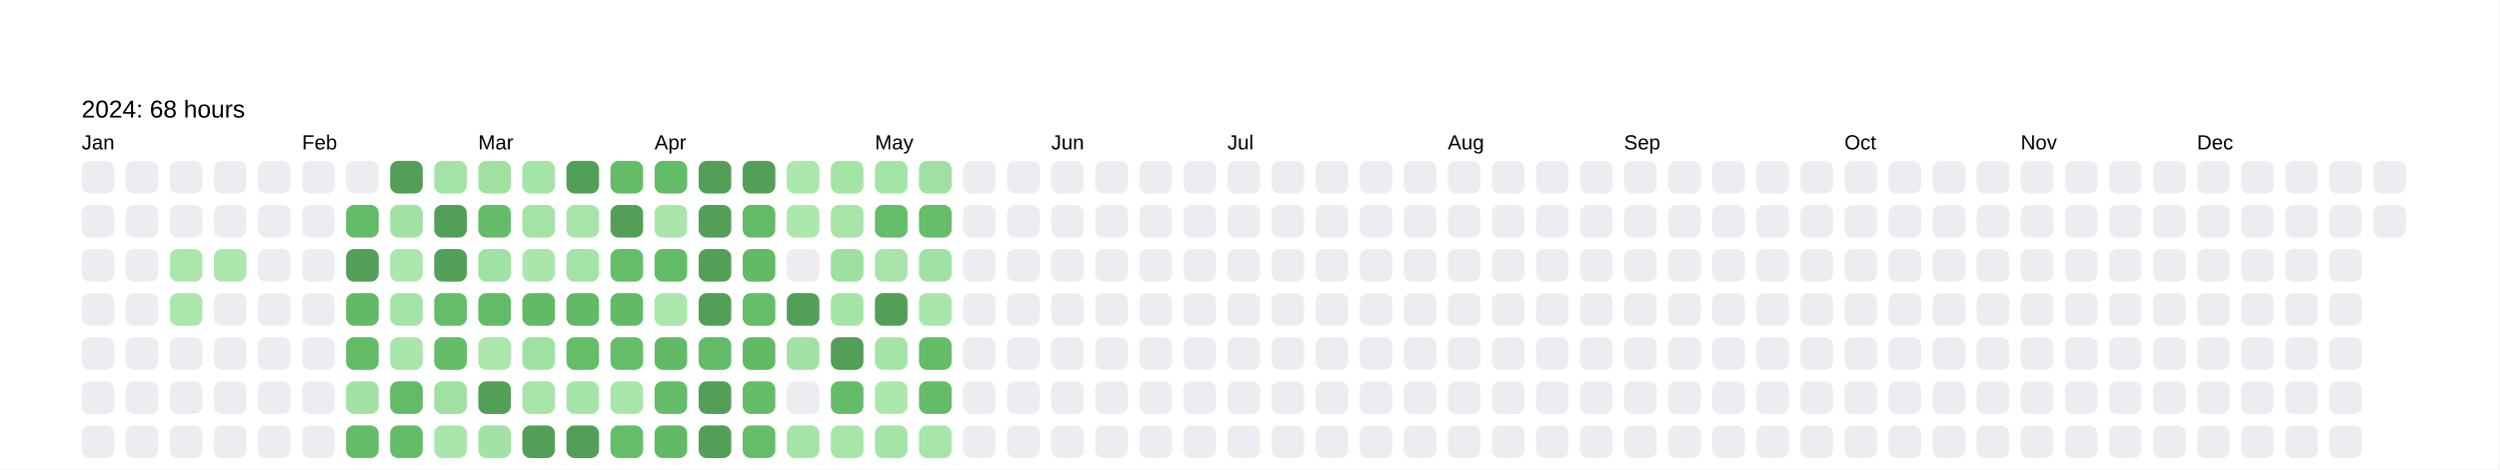
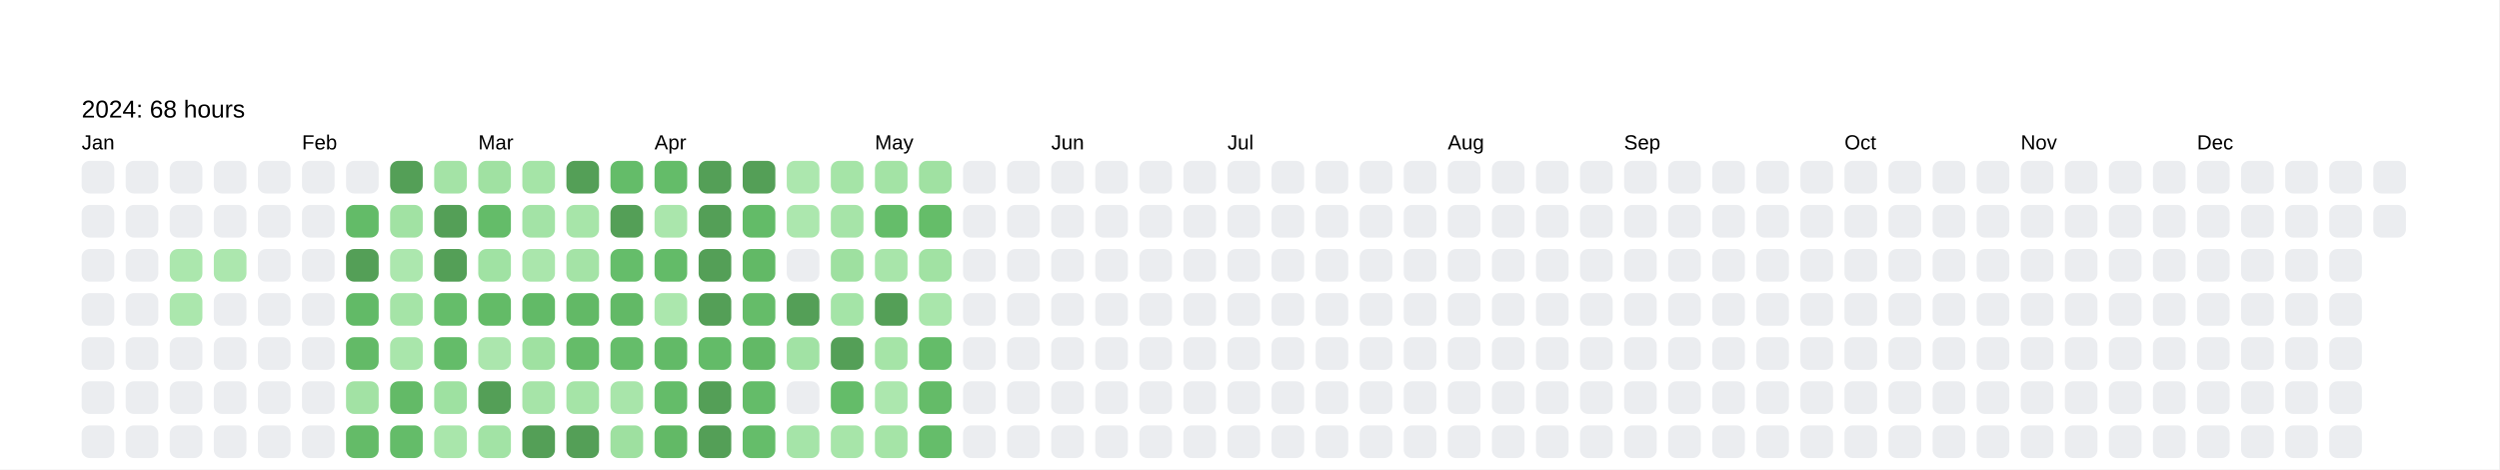
<svg xmlns="http://www.w3.org/2000/svg" baseProfile="full" height="57.5mm" version="1.1" viewBox="0,0,306.2,57.5" width="306.2mm">
  <defs />
  <rect fill="#FFFFFF" height="57.5" width="306.2" x="0" y="0" />
  <text fill="#000000" style="font-size:6px; font-family:Arial; font-weight:bold;" x="10" y="10" />
  <text fill="#000000" style="font-size:3px; font-family:Arial;" x="10" y="14.4">2024: 68 hours</text>
  <text fill="#000000" style="font-size:2.5px; font-family:Arial" x="10" y="18.3">Jan</text>
  <rect fill="#EBEDF0" height="4" rx="1" ry="1" width="4" x="10" y="19.7" />
  <rect fill="#EBEDF0" height="4" rx="1" ry="1" width="4" x="10" y="25.1" />
  <rect fill="#EBEDF0" height="4" rx="1" ry="1" width="4" x="10" y="30.5" />
  <rect fill="#EBEDF0" height="4" rx="1" ry="1" width="4" x="10" y="35.9" />
  <rect fill="#EBEDF0" height="4" rx="1" ry="1" width="4" x="10" y="41.3" />
  <rect fill="#EBEDF0" height="4" rx="1" ry="1" width="4" x="10" y="46.7" />
  <rect fill="#EBEDF0" height="4" rx="1" ry="1" width="4" x="10" y="52.1" />
  <rect fill="#EBEDF0" height="4" rx="1" ry="1" width="4" x="15.4" y="19.7" />
  <rect fill="#EBEDF0" height="4" rx="1" ry="1" width="4" x="15.4" y="25.1" />
  <rect fill="#EBEDF0" height="4" rx="1" ry="1" width="4" x="15.4" y="30.5" />
  <rect fill="#EBEDF0" height="4" rx="1" ry="1" width="4" x="15.4" y="35.9" />
  <rect fill="#EBEDF0" height="4" rx="1" ry="1" width="4" x="15.4" y="41.3" />
  <rect fill="#EBEDF0" height="4" rx="1" ry="1" width="4" x="15.4" y="46.7" />
  <rect fill="#EBEDF0" height="4" rx="1" ry="1" width="4" x="15.4" y="52.1" />
  <rect fill="#EBEDF0" height="4" rx="1" ry="1" width="4" x="20.8" y="19.7" />
  <rect fill="#EBEDF0" height="4" rx="1" ry="1" width="4" x="20.8" y="25.1" />
  <rect fill="#abe7ad" height="4" rx="1" ry="1" width="4" x="20.8" y="30.5" />
  <rect fill="#abe7ad" height="4" rx="1" ry="1" width="4" x="20.8" y="35.9" />
  <rect fill="#EBEDF0" height="4" rx="1" ry="1" width="4" x="20.8" y="41.3" />
  <rect fill="#EBEDF0" height="4" rx="1" ry="1" width="4" x="20.8" y="46.7" />
  <rect fill="#EBEDF0" height="4" rx="1" ry="1" width="4" x="20.8" y="52.1" />
  <rect fill="#EBEDF0" height="4" rx="1" ry="1" width="4" x="26.2" y="19.7" />
  <rect fill="#EBEDF0" height="4" rx="1" ry="1" width="4" x="26.2" y="25.1" />
  <rect fill="#ace7ae" height="4" rx="1" ry="1" width="4" x="26.2" y="30.5" />
  <rect fill="#EBEDF0" height="4" rx="1" ry="1" width="4" x="26.2" y="35.9" />
  <rect fill="#EBEDF0" height="4" rx="1" ry="1" width="4" x="26.2" y="41.3" />
  <rect fill="#EBEDF0" height="4" rx="1" ry="1" width="4" x="26.2" y="46.7" />
  <rect fill="#EBEDF0" height="4" rx="1" ry="1" width="4" x="26.2" y="52.1" />
  <rect fill="#EBEDF0" height="4" rx="1" ry="1" width="4" x="31.6" y="19.7" />
  <rect fill="#EBEDF0" height="4" rx="1" ry="1" width="4" x="31.6" y="25.1" />
  <rect fill="#EBEDF0" height="4" rx="1" ry="1" width="4" x="31.6" y="30.5" />
  <rect fill="#EBEDF0" height="4" rx="1" ry="1" width="4" x="31.6" y="35.9" />
  <rect fill="#EBEDF0" height="4" rx="1" ry="1" width="4" x="31.6" y="41.3" />
  <rect fill="#EBEDF0" height="4" rx="1" ry="1" width="4" x="31.6" y="46.7" />
  <rect fill="#EBEDF0" height="4" rx="1" ry="1" width="4" x="31.6" y="52.1" />
  <text fill="#000000" style="font-size:2.5px; font-family:Arial" x="37.0" y="18.3">Feb</text>
  <rect fill="#EBEDF0" height="4" rx="1" ry="1" width="4" x="37.0" y="19.7" />
  <rect fill="#EBEDF0" height="4" rx="1" ry="1" width="4" x="37.0" y="25.1" />
  <rect fill="#EBEDF0" height="4" rx="1" ry="1" width="4" x="37.0" y="30.5" />
  <rect fill="#EBEDF0" height="4" rx="1" ry="1" width="4" x="37.0" y="35.9" />
  <rect fill="#EBEDF0" height="4" rx="1" ry="1" width="4" x="37.0" y="41.3" />
  <rect fill="#EBEDF0" height="4" rx="1" ry="1" width="4" x="37.0" y="46.7" />
  <rect fill="#EBEDF0" height="4" rx="1" ry="1" width="4" x="37.0" y="52.1" />
  <rect fill="#EBEDF0" height="4" rx="1" ry="1" width="4" x="42.4" y="19.7" />
  <rect fill="#63bb68" height="4" rx="1" ry="1" width="4" x="42.4" y="25.1" />
  <rect fill="#549F57" height="4" rx="1" ry="1" width="4" x="42.4" y="30.5" />
  <rect fill="#62ba67" height="4" rx="1" ry="1" width="4" x="42.4" y="35.9" />
  <rect fill="#63ba67" height="4" rx="1" ry="1" width="4" x="42.4" y="41.3" />
  <rect fill="#a2e2a4" height="4" rx="1" ry="1" width="4" x="42.4" y="46.7" />
  <rect fill="#64bb68" height="4" rx="1" ry="1" width="4" x="42.4" y="52.1" />
  <rect fill="#549F57" height="4" rx="1" ry="1" width="4" x="47.8" y="19.7" />
  <rect fill="#a1e2a3" height="4" rx="1" ry="1" width="4" x="47.8" y="25.1" />
  <rect fill="#ace7ae" height="4" rx="1" ry="1" width="4" x="47.8" y="30.5" />
  <rect fill="#a5e4a7" height="4" rx="1" ry="1" width="4" x="47.8" y="35.9" />
  <rect fill="#a9e6ab" height="4" rx="1" ry="1" width="4" x="47.8" y="41.3" />
  <rect fill="#63ba67" height="4" rx="1" ry="1" width="4" x="47.8" y="46.7" />
  <rect fill="#64bc69" height="4" rx="1" ry="1" width="4" x="47.8" y="52.1" />
  <rect fill="#a4e3a6" height="4" rx="1" ry="1" width="4" x="53.2" y="19.7" />
  <rect fill="#549F57" height="4" rx="1" ry="1" width="4" x="53.2" y="25.1" />
  <rect fill="#549F57" height="4" rx="1" ry="1" width="4" x="53.2" y="30.5" />
  <rect fill="#65bd6a" height="4" rx="1" ry="1" width="4" x="53.2" y="35.9" />
  <rect fill="#64bc69" height="4" rx="1" ry="1" width="4" x="53.2" y="41.3" />
  <rect fill="#9ee1a1" height="4" rx="1" ry="1" width="4" x="53.2" y="46.7" />
  <rect fill="#a9e6ab" height="4" rx="1" ry="1" width="4" x="53.2" y="52.1" />
  <text fill="#000000" style="font-size:2.5px; font-family:Arial" x="58.6" y="18.3">Mar</text>
  <rect fill="#a0e1a2" height="4" rx="1" ry="1" width="4" x="58.6" y="19.7" />
  <rect fill="#64bc69" height="4" rx="1" ry="1" width="4" x="58.6" y="25.1" />
  <rect fill="#a0e2a3" height="4" rx="1" ry="1" width="4" x="58.6" y="30.5" />
  <rect fill="#63bb67" height="4" rx="1" ry="1" width="4" x="58.6" y="35.9" />
  <rect fill="#abe6ad" height="4" rx="1" ry="1" width="4" x="58.6" y="41.3" />
  <rect fill="#549F57" height="4" rx="1" ry="1" width="4" x="58.6" y="46.7" />
  <rect fill="#a2e3a5" height="4" rx="1" ry="1" width="4" x="58.6" y="52.1" />
  <rect fill="#a5e4a7" height="4" rx="1" ry="1" width="4" x="64" y="19.7" />
  <rect fill="#a3e3a6" height="4" rx="1" ry="1" width="4" x="64" y="25.1" />
  <rect fill="#aae6ac" height="4" rx="1" ry="1" width="4" x="64" y="30.5" />
  <rect fill="#62ba67" height="4" rx="1" ry="1" width="4" x="64" y="35.9" />
  <rect fill="#9fe1a1" height="4" rx="1" ry="1" width="4" x="64" y="41.3" />
  <rect fill="#a6e4a8" height="4" rx="1" ry="1" width="4" x="64" y="46.7" />
  <rect fill="#549F57" height="4" rx="1" ry="1" width="4" x="64" y="52.1" />
  <rect fill="#549F57" height="4" rx="1" ry="1" width="4" x="69.4" y="19.7" />
  <rect fill="#a7e5a9" height="4" rx="1" ry="1" width="4" x="69.4" y="25.1" />
  <rect fill="#a4e3a6" height="4" rx="1" ry="1" width="4" x="69.4" y="30.5" />
  <rect fill="#62b966" height="4" rx="1" ry="1" width="4" x="69.4" y="35.9" />
  <rect fill="#65bc69" height="4" rx="1" ry="1" width="4" x="69.4" y="41.3" />
  <rect fill="#a5e4a7" height="4" rx="1" ry="1" width="4" x="69.4" y="46.7" />
  <rect fill="#549F57" height="4" rx="1" ry="1" width="4" x="69.4" y="52.1" />
  <rect fill="#64bc69" height="4" rx="1" ry="1" width="4" x="74.8" y="19.7" />
  <rect fill="#549F57" height="4" rx="1" ry="1" width="4" x="74.8" y="25.1" />
  <rect fill="#65bd6a" height="4" rx="1" ry="1" width="4" x="74.8" y="30.5" />
  <rect fill="#62b966" height="4" rx="1" ry="1" width="4" x="74.8" y="35.9" />
  <rect fill="#65bd6a" height="4" rx="1" ry="1" width="4" x="74.8" y="41.3" />
  <rect fill="#a8e5aa" height="4" rx="1" ry="1" width="4" x="74.8" y="46.7" />
-   <rect fill="#65bd6a" height="4" rx="1" ry="1" width="4" x="74.8" y="52.1" />
+   <rect fill="#9ee0a0" height="4" rx="1" ry="1" width="4" x="74.8" y="52.1" />
  <text fill="#000000" style="font-size:2.5px; font-family:Arial" x="80.2" y="18.3">Apr</text>
  <rect fill="#64bc69" height="4" rx="1" ry="1" width="4" x="80.2" y="19.7" />
  <rect fill="#aae6ac" height="4" rx="1" ry="1" width="4" x="80.2" y="25.1" />
  <rect fill="#63bb68" height="4" rx="1" ry="1" width="4" x="80.2" y="30.5" />
  <rect fill="#abe7ad" height="4" rx="1" ry="1" width="4" x="80.2" y="35.9" />
  <rect fill="#62ba67" height="4" rx="1" ry="1" width="4" x="80.2" y="41.3" />
  <rect fill="#64bc69" height="4" rx="1" ry="1" width="4" x="80.2" y="46.7" />
  <rect fill="#62b966" height="4" rx="1" ry="1" width="4" x="80.2" y="52.1" />
  <rect fill="#549F57" height="4" rx="1" ry="1" width="4" x="85.6" y="19.7" />
  <rect fill="#549F57" height="4" rx="1" ry="1" width="4" x="85.6" y="25.1" />
  <rect fill="#549F57" height="4" rx="1" ry="1" width="4" x="85.6" y="30.5" />
  <rect fill="#549F57" height="4" rx="1" ry="1" width="4" x="85.6" y="35.9" />
  <rect fill="#63bb68" height="4" rx="1" ry="1" width="4" x="85.6" y="41.3" />
  <rect fill="#549F57" height="4" rx="1" ry="1" width="4" x="85.6" y="46.7" />
  <rect fill="#549F57" height="4" rx="1" ry="1" width="4" x="85.6" y="52.1" />
  <rect fill="#549F57" height="4" rx="1" ry="1" width="4" x="91" y="19.7" />
  <rect fill="#63bb68" height="4" rx="1" ry="1" width="4" x="91" y="25.1" />
  <rect fill="#62b966" height="4" rx="1" ry="1" width="4" x="91" y="30.5" />
  <rect fill="#65bc69" height="4" rx="1" ry="1" width="4" x="91" y="35.9" />
  <rect fill="#62b966" height="4" rx="1" ry="1" width="4" x="91" y="41.3" />
  <rect fill="#64bc69" height="4" rx="1" ry="1" width="4" x="91" y="46.7" />
  <rect fill="#65bd6a" height="4" rx="1" ry="1" width="4" x="91" y="52.1" />
  <rect fill="#ace7ae" height="4" rx="1" ry="1" width="4" x="96.4" y="19.7" />
  <rect fill="#ace7ae" height="4" rx="1" ry="1" width="4" x="96.4" y="25.1" />
  <rect fill="#EBEDF0" height="4" rx="1" ry="1" width="4" x="96.4" y="30.5" />
  <rect fill="#549F57" height="4" rx="1" ry="1" width="4" x="96.4" y="35.9" />
  <rect fill="#a1e2a4" height="4" rx="1" ry="1" width="4" x="96.4" y="41.3" />
  <rect fill="#EBEDF0" height="4" rx="1" ry="1" width="4" x="96.4" y="46.7" />
  <rect fill="#a5e4a8" height="4" rx="1" ry="1" width="4" x="96.4" y="52.1" />
  <rect fill="#a5e4a7" height="4" rx="1" ry="1" width="4" x="101.8" y="19.7" />
  <rect fill="#a6e4a8" height="4" rx="1" ry="1" width="4" x="101.8" y="25.1" />
  <rect fill="#9ee0a0" height="4" rx="1" ry="1" width="4" x="101.8" y="30.5" />
  <rect fill="#a4e4a7" height="4" rx="1" ry="1" width="4" x="101.8" y="35.9" />
  <rect fill="#549F57" height="4" rx="1" ry="1" width="4" x="101.8" y="41.3" />
  <rect fill="#64bc69" height="4" rx="1" ry="1" width="4" x="101.8" y="46.7" />
  <rect fill="#a7e5a9" height="4" rx="1" ry="1" width="4" x="101.8" y="52.1" />
  <text fill="#000000" style="font-size:2.5px; font-family:Arial" x="107.2" y="18.3">May</text>
  <rect fill="#a3e3a5" height="4" rx="1" ry="1" width="4" x="107.2" y="19.7" />
  <rect fill="#65bd6a" height="4" rx="1" ry="1" width="4" x="107.2" y="25.1" />
  <rect fill="#a8e5aa" height="4" rx="1" ry="1" width="4" x="107.2" y="30.5" />
  <rect fill="#549F57" height="4" rx="1" ry="1" width="4" x="107.2" y="35.9" />
  <rect fill="#a5e4a7" height="4" rx="1" ry="1" width="4" x="107.2" y="41.3" />
  <rect fill="#ace7ae" height="4" rx="1" ry="1" width="4" x="107.2" y="46.7" />
  <rect fill="#a5e4a7" height="4" rx="1" ry="1" width="4" x="107.2" y="52.1" />
  <rect fill="#a0e1a2" height="4" rx="1" ry="1" width="4" x="112.6" y="19.7" />
  <rect fill="#65bd69" height="4" rx="1" ry="1" width="4" x="112.6" y="25.1" />
  <rect fill="#a1e2a3" height="4" rx="1" ry="1" width="4" x="112.6" y="30.5" />
  <rect fill="#a9e6ab" height="4" rx="1" ry="1" width="4" x="112.6" y="35.9" />
  <rect fill="#64bc69" height="4" rx="1" ry="1" width="4" x="112.6" y="41.3" />
  <rect fill="#64bb68" height="4" rx="1" ry="1" width="4" x="112.6" y="46.7" />
-   <rect fill="#a7e5a9" height="4" rx="1" ry="1" width="4" x="112.6" y="52.1" />
+   <rect fill="#65bd6a" height="4" rx="1" ry="1" width="4" x="112.6" y="52.1" />
  <rect fill="#EBEDF0" height="4" rx="1" ry="1" width="4" x="118" y="19.7" />
  <rect fill="#EBEDF0" height="4" rx="1" ry="1" width="4" x="118" y="25.1" />
  <rect fill="#EBEDF0" height="4" rx="1" ry="1" width="4" x="118" y="30.5" />
  <rect fill="#EBEDF0" height="4" rx="1" ry="1" width="4" x="118" y="35.9" />
  <rect fill="#EBEDF0" height="4" rx="1" ry="1" width="4" x="118" y="41.3" />
  <rect fill="#EBEDF0" height="4" rx="1" ry="1" width="4" x="118" y="46.7" />
  <rect fill="#EBEDF0" height="4" rx="1" ry="1" width="4" x="118" y="52.1" />
  <rect fill="#EBEDF0" height="4" rx="1" ry="1" width="4" x="123.4" y="19.7" />
  <rect fill="#EBEDF0" height="4" rx="1" ry="1" width="4" x="123.4" y="25.1" />
  <rect fill="#EBEDF0" height="4" rx="1" ry="1" width="4" x="123.4" y="30.5" />
  <rect fill="#EBEDF0" height="4" rx="1" ry="1" width="4" x="123.4" y="35.9" />
  <rect fill="#EBEDF0" height="4" rx="1" ry="1" width="4" x="123.4" y="41.3" />
  <rect fill="#EBEDF0" height="4" rx="1" ry="1" width="4" x="123.4" y="46.7" />
  <rect fill="#EBEDF0" height="4" rx="1" ry="1" width="4" x="123.4" y="52.1" />
  <text fill="#000000" style="font-size:2.5px; font-family:Arial" x="128.8" y="18.3">Jun</text>
  <rect fill="#EBEDF0" height="4" rx="1" ry="1" width="4" x="128.8" y="19.7" />
  <rect fill="#EBEDF0" height="4" rx="1" ry="1" width="4" x="128.8" y="25.1" />
  <rect fill="#EBEDF0" height="4" rx="1" ry="1" width="4" x="128.8" y="30.5" />
  <rect fill="#EBEDF0" height="4" rx="1" ry="1" width="4" x="128.8" y="35.9" />
  <rect fill="#EBEDF0" height="4" rx="1" ry="1" width="4" x="128.8" y="41.3" />
  <rect fill="#EBEDF0" height="4" rx="1" ry="1" width="4" x="128.8" y="46.7" />
  <rect fill="#EBEDF0" height="4" rx="1" ry="1" width="4" x="128.8" y="52.1" />
  <rect fill="#EBEDF0" height="4" rx="1" ry="1" width="4" x="134.2" y="19.7" />
  <rect fill="#EBEDF0" height="4" rx="1" ry="1" width="4" x="134.2" y="25.1" />
  <rect fill="#EBEDF0" height="4" rx="1" ry="1" width="4" x="134.2" y="30.5" />
  <rect fill="#EBEDF0" height="4" rx="1" ry="1" width="4" x="134.2" y="35.9" />
  <rect fill="#EBEDF0" height="4" rx="1" ry="1" width="4" x="134.2" y="41.3" />
  <rect fill="#EBEDF0" height="4" rx="1" ry="1" width="4" x="134.2" y="46.7" />
  <rect fill="#EBEDF0" height="4" rx="1" ry="1" width="4" x="134.2" y="52.1" />
  <rect fill="#EBEDF0" height="4" rx="1" ry="1" width="4" x="139.6" y="19.7" />
  <rect fill="#EBEDF0" height="4" rx="1" ry="1" width="4" x="139.6" y="25.1" />
  <rect fill="#EBEDF0" height="4" rx="1" ry="1" width="4" x="139.6" y="30.5" />
  <rect fill="#EBEDF0" height="4" rx="1" ry="1" width="4" x="139.6" y="35.9" />
  <rect fill="#EBEDF0" height="4" rx="1" ry="1" width="4" x="139.6" y="41.3" />
  <rect fill="#EBEDF0" height="4" rx="1" ry="1" width="4" x="139.6" y="46.7" />
  <rect fill="#EBEDF0" height="4" rx="1" ry="1" width="4" x="139.6" y="52.1" />
  <rect fill="#EBEDF0" height="4" rx="1" ry="1" width="4" x="145" y="19.7" />
  <rect fill="#EBEDF0" height="4" rx="1" ry="1" width="4" x="145" y="25.1" />
  <rect fill="#EBEDF0" height="4" rx="1" ry="1" width="4" x="145" y="30.5" />
  <rect fill="#EBEDF0" height="4" rx="1" ry="1" width="4" x="145" y="35.9" />
  <rect fill="#EBEDF0" height="4" rx="1" ry="1" width="4" x="145" y="41.3" />
  <rect fill="#EBEDF0" height="4" rx="1" ry="1" width="4" x="145" y="46.7" />
  <rect fill="#EBEDF0" height="4" rx="1" ry="1" width="4" x="145" y="52.1" />
  <text fill="#000000" style="font-size:2.5px; font-family:Arial" x="150.4" y="18.3">Jul</text>
  <rect fill="#EBEDF0" height="4" rx="1" ry="1" width="4" x="150.4" y="19.7" />
  <rect fill="#EBEDF0" height="4" rx="1" ry="1" width="4" x="150.4" y="25.1" />
  <rect fill="#EBEDF0" height="4" rx="1" ry="1" width="4" x="150.4" y="30.5" />
  <rect fill="#EBEDF0" height="4" rx="1" ry="1" width="4" x="150.4" y="35.9" />
  <rect fill="#EBEDF0" height="4" rx="1" ry="1" width="4" x="150.4" y="41.3" />
  <rect fill="#EBEDF0" height="4" rx="1" ry="1" width="4" x="150.4" y="46.7" />
  <rect fill="#EBEDF0" height="4" rx="1" ry="1" width="4" x="150.4" y="52.1" />
  <rect fill="#EBEDF0" height="4" rx="1" ry="1" width="4" x="155.8" y="19.7" />
  <rect fill="#EBEDF0" height="4" rx="1" ry="1" width="4" x="155.8" y="25.1" />
  <rect fill="#EBEDF0" height="4" rx="1" ry="1" width="4" x="155.8" y="30.5" />
  <rect fill="#EBEDF0" height="4" rx="1" ry="1" width="4" x="155.8" y="35.9" />
  <rect fill="#EBEDF0" height="4" rx="1" ry="1" width="4" x="155.8" y="41.3" />
  <rect fill="#EBEDF0" height="4" rx="1" ry="1" width="4" x="155.8" y="46.7" />
  <rect fill="#EBEDF0" height="4" rx="1" ry="1" width="4" x="155.8" y="52.1" />
  <rect fill="#EBEDF0" height="4" rx="1" ry="1" width="4" x="161.2" y="19.7" />
  <rect fill="#EBEDF0" height="4" rx="1" ry="1" width="4" x="161.2" y="25.1" />
  <rect fill="#EBEDF0" height="4" rx="1" ry="1" width="4" x="161.2" y="30.5" />
  <rect fill="#EBEDF0" height="4" rx="1" ry="1" width="4" x="161.2" y="35.9" />
  <rect fill="#EBEDF0" height="4" rx="1" ry="1" width="4" x="161.2" y="41.3" />
  <rect fill="#EBEDF0" height="4" rx="1" ry="1" width="4" x="161.2" y="46.7" />
  <rect fill="#EBEDF0" height="4" rx="1" ry="1" width="4" x="161.2" y="52.1" />
  <rect fill="#EBEDF0" height="4" rx="1" ry="1" width="4" x="166.6" y="19.7" />
  <rect fill="#EBEDF0" height="4" rx="1" ry="1" width="4" x="166.6" y="25.1" />
  <rect fill="#EBEDF0" height="4" rx="1" ry="1" width="4" x="166.6" y="30.5" />
  <rect fill="#EBEDF0" height="4" rx="1" ry="1" width="4" x="166.6" y="35.9" />
  <rect fill="#EBEDF0" height="4" rx="1" ry="1" width="4" x="166.6" y="41.3" />
  <rect fill="#EBEDF0" height="4" rx="1" ry="1" width="4" x="166.6" y="46.7" />
  <rect fill="#EBEDF0" height="4" rx="1" ry="1" width="4" x="166.6" y="52.1" />
  <rect fill="#EBEDF0" height="4" rx="1" ry="1" width="4" x="172" y="19.7" />
  <rect fill="#EBEDF0" height="4" rx="1" ry="1" width="4" x="172" y="25.1" />
  <rect fill="#EBEDF0" height="4" rx="1" ry="1" width="4" x="172" y="30.5" />
  <rect fill="#EBEDF0" height="4" rx="1" ry="1" width="4" x="172" y="35.9" />
  <rect fill="#EBEDF0" height="4" rx="1" ry="1" width="4" x="172" y="41.3" />
  <rect fill="#EBEDF0" height="4" rx="1" ry="1" width="4" x="172" y="46.7" />
  <rect fill="#EBEDF0" height="4" rx="1" ry="1" width="4" x="172" y="52.1" />
  <text fill="#000000" style="font-size:2.5px; font-family:Arial" x="177.4" y="18.3">Aug</text>
  <rect fill="#EBEDF0" height="4" rx="1" ry="1" width="4" x="177.4" y="19.7" />
  <rect fill="#EBEDF0" height="4" rx="1" ry="1" width="4" x="177.4" y="25.1" />
  <rect fill="#EBEDF0" height="4" rx="1" ry="1" width="4" x="177.4" y="30.5" />
  <rect fill="#EBEDF0" height="4" rx="1" ry="1" width="4" x="177.4" y="35.9" />
  <rect fill="#EBEDF0" height="4" rx="1" ry="1" width="4" x="177.4" y="41.3" />
  <rect fill="#EBEDF0" height="4" rx="1" ry="1" width="4" x="177.4" y="46.7" />
  <rect fill="#EBEDF0" height="4" rx="1" ry="1" width="4" x="177.4" y="52.1" />
  <rect fill="#EBEDF0" height="4" rx="1" ry="1" width="4" x="182.8" y="19.7" />
  <rect fill="#EBEDF0" height="4" rx="1" ry="1" width="4" x="182.8" y="25.1" />
  <rect fill="#EBEDF0" height="4" rx="1" ry="1" width="4" x="182.8" y="30.5" />
  <rect fill="#EBEDF0" height="4" rx="1" ry="1" width="4" x="182.8" y="35.9" />
  <rect fill="#EBEDF0" height="4" rx="1" ry="1" width="4" x="182.8" y="41.3" />
  <rect fill="#EBEDF0" height="4" rx="1" ry="1" width="4" x="182.8" y="46.7" />
  <rect fill="#EBEDF0" height="4" rx="1" ry="1" width="4" x="182.8" y="52.1" />
  <rect fill="#EBEDF0" height="4" rx="1" ry="1" width="4" x="188.2" y="19.7" />
  <rect fill="#EBEDF0" height="4" rx="1" ry="1" width="4" x="188.2" y="25.1" />
  <rect fill="#EBEDF0" height="4" rx="1" ry="1" width="4" x="188.2" y="30.5" />
  <rect fill="#EBEDF0" height="4" rx="1" ry="1" width="4" x="188.2" y="35.9" />
  <rect fill="#EBEDF0" height="4" rx="1" ry="1" width="4" x="188.2" y="41.3" />
  <rect fill="#EBEDF0" height="4" rx="1" ry="1" width="4" x="188.2" y="46.7" />
  <rect fill="#EBEDF0" height="4" rx="1" ry="1" width="4" x="188.2" y="52.1" />
  <rect fill="#EBEDF0" height="4" rx="1" ry="1" width="4" x="193.6" y="19.7" />
  <rect fill="#EBEDF0" height="4" rx="1" ry="1" width="4" x="193.6" y="25.1" />
  <rect fill="#EBEDF0" height="4" rx="1" ry="1" width="4" x="193.6" y="30.5" />
  <rect fill="#EBEDF0" height="4" rx="1" ry="1" width="4" x="193.6" y="35.9" />
  <rect fill="#EBEDF0" height="4" rx="1" ry="1" width="4" x="193.6" y="41.3" />
  <rect fill="#EBEDF0" height="4" rx="1" ry="1" width="4" x="193.6" y="46.7" />
  <rect fill="#EBEDF0" height="4" rx="1" ry="1" width="4" x="193.6" y="52.1" />
  <text fill="#000000" style="font-size:2.5px; font-family:Arial" x="199" y="18.3">Sep</text>
  <rect fill="#EBEDF0" height="4" rx="1" ry="1" width="4" x="199" y="19.7" />
  <rect fill="#EBEDF0" height="4" rx="1" ry="1" width="4" x="199" y="25.1" />
  <rect fill="#EBEDF0" height="4" rx="1" ry="1" width="4" x="199" y="30.5" />
  <rect fill="#EBEDF0" height="4" rx="1" ry="1" width="4" x="199" y="35.9" />
  <rect fill="#EBEDF0" height="4" rx="1" ry="1" width="4" x="199" y="41.3" />
  <rect fill="#EBEDF0" height="4" rx="1" ry="1" width="4" x="199" y="46.7" />
  <rect fill="#EBEDF0" height="4" rx="1" ry="1" width="4" x="199" y="52.1" />
  <rect fill="#EBEDF0" height="4" rx="1" ry="1" width="4" x="204.4" y="19.7" />
  <rect fill="#EBEDF0" height="4" rx="1" ry="1" width="4" x="204.4" y="25.1" />
  <rect fill="#EBEDF0" height="4" rx="1" ry="1" width="4" x="204.4" y="30.5" />
  <rect fill="#EBEDF0" height="4" rx="1" ry="1" width="4" x="204.4" y="35.9" />
  <rect fill="#EBEDF0" height="4" rx="1" ry="1" width="4" x="204.4" y="41.3" />
  <rect fill="#EBEDF0" height="4" rx="1" ry="1" width="4" x="204.4" y="46.7" />
  <rect fill="#EBEDF0" height="4" rx="1" ry="1" width="4" x="204.4" y="52.1" />
  <rect fill="#EBEDF0" height="4" rx="1" ry="1" width="4" x="209.8" y="19.7" />
  <rect fill="#EBEDF0" height="4" rx="1" ry="1" width="4" x="209.8" y="25.1" />
  <rect fill="#EBEDF0" height="4" rx="1" ry="1" width="4" x="209.8" y="30.5" />
  <rect fill="#EBEDF0" height="4" rx="1" ry="1" width="4" x="209.8" y="35.9" />
  <rect fill="#EBEDF0" height="4" rx="1" ry="1" width="4" x="209.8" y="41.3" />
  <rect fill="#EBEDF0" height="4" rx="1" ry="1" width="4" x="209.8" y="46.7" />
  <rect fill="#EBEDF0" height="4" rx="1" ry="1" width="4" x="209.8" y="52.1" />
  <rect fill="#EBEDF0" height="4" rx="1" ry="1" width="4" x="215.2" y="19.7" />
  <rect fill="#EBEDF0" height="4" rx="1" ry="1" width="4" x="215.2" y="25.1" />
  <rect fill="#EBEDF0" height="4" rx="1" ry="1" width="4" x="215.2" y="30.5" />
  <rect fill="#EBEDF0" height="4" rx="1" ry="1" width="4" x="215.2" y="35.9" />
  <rect fill="#EBEDF0" height="4" rx="1" ry="1" width="4" x="215.2" y="41.3" />
  <rect fill="#EBEDF0" height="4" rx="1" ry="1" width="4" x="215.2" y="46.7" />
  <rect fill="#EBEDF0" height="4" rx="1" ry="1" width="4" x="215.2" y="52.1" />
  <rect fill="#EBEDF0" height="4" rx="1" ry="1" width="4" x="220.6" y="19.7" />
  <rect fill="#EBEDF0" height="4" rx="1" ry="1" width="4" x="220.6" y="25.1" />
  <rect fill="#EBEDF0" height="4" rx="1" ry="1" width="4" x="220.6" y="30.5" />
  <rect fill="#EBEDF0" height="4" rx="1" ry="1" width="4" x="220.6" y="35.9" />
  <rect fill="#EBEDF0" height="4" rx="1" ry="1" width="4" x="220.6" y="41.3" />
  <rect fill="#EBEDF0" height="4" rx="1" ry="1" width="4" x="220.6" y="46.7" />
  <rect fill="#EBEDF0" height="4" rx="1" ry="1" width="4" x="220.6" y="52.1" />
  <text fill="#000000" style="font-size:2.5px; font-family:Arial" x="226" y="18.3">Oct</text>
  <rect fill="#EBEDF0" height="4" rx="1" ry="1" width="4" x="226" y="19.7" />
  <rect fill="#EBEDF0" height="4" rx="1" ry="1" width="4" x="226" y="25.1" />
  <rect fill="#EBEDF0" height="4" rx="1" ry="1" width="4" x="226" y="30.5" />
  <rect fill="#EBEDF0" height="4" rx="1" ry="1" width="4" x="226" y="35.9" />
  <rect fill="#EBEDF0" height="4" rx="1" ry="1" width="4" x="226" y="41.3" />
  <rect fill="#EBEDF0" height="4" rx="1" ry="1" width="4" x="226" y="46.7" />
  <rect fill="#EBEDF0" height="4" rx="1" ry="1" width="4" x="226" y="52.1" />
  <rect fill="#EBEDF0" height="4" rx="1" ry="1" width="4" x="231.4" y="19.7" />
  <rect fill="#EBEDF0" height="4" rx="1" ry="1" width="4" x="231.4" y="25.1" />
  <rect fill="#EBEDF0" height="4" rx="1" ry="1" width="4" x="231.4" y="30.5" />
  <rect fill="#EBEDF0" height="4" rx="1" ry="1" width="4" x="231.4" y="35.9" />
  <rect fill="#EBEDF0" height="4" rx="1" ry="1" width="4" x="231.4" y="41.3" />
  <rect fill="#EBEDF0" height="4" rx="1" ry="1" width="4" x="231.4" y="46.7" />
  <rect fill="#EBEDF0" height="4" rx="1" ry="1" width="4" x="231.4" y="52.1" />
  <rect fill="#EBEDF0" height="4" rx="1" ry="1" width="4" x="236.8" y="19.7" />
  <rect fill="#EBEDF0" height="4" rx="1" ry="1" width="4" x="236.8" y="25.1" />
  <rect fill="#EBEDF0" height="4" rx="1" ry="1" width="4" x="236.8" y="30.5" />
  <rect fill="#EBEDF0" height="4" rx="1" ry="1" width="4" x="236.8" y="35.9" />
  <rect fill="#EBEDF0" height="4" rx="1" ry="1" width="4" x="236.8" y="41.3" />
  <rect fill="#EBEDF0" height="4" rx="1" ry="1" width="4" x="236.8" y="46.7" />
  <rect fill="#EBEDF0" height="4" rx="1" ry="1" width="4" x="236.8" y="52.1" />
  <rect fill="#EBEDF0" height="4" rx="1" ry="1" width="4" x="242.2" y="19.7" />
  <rect fill="#EBEDF0" height="4" rx="1" ry="1" width="4" x="242.2" y="25.1" />
  <rect fill="#EBEDF0" height="4" rx="1" ry="1" width="4" x="242.2" y="30.5" />
  <rect fill="#EBEDF0" height="4" rx="1" ry="1" width="4" x="242.2" y="35.9" />
  <rect fill="#EBEDF0" height="4" rx="1" ry="1" width="4" x="242.2" y="41.3" />
  <rect fill="#EBEDF0" height="4" rx="1" ry="1" width="4" x="242.2" y="46.7" />
  <rect fill="#EBEDF0" height="4" rx="1" ry="1" width="4" x="242.2" y="52.1" />
  <text fill="#000000" style="font-size:2.5px; font-family:Arial" x="247.6" y="18.3">Nov</text>
  <rect fill="#EBEDF0" height="4" rx="1" ry="1" width="4" x="247.6" y="19.7" />
  <rect fill="#EBEDF0" height="4" rx="1" ry="1" width="4" x="247.6" y="25.1" />
  <rect fill="#EBEDF0" height="4" rx="1" ry="1" width="4" x="247.6" y="30.5" />
  <rect fill="#EBEDF0" height="4" rx="1" ry="1" width="4" x="247.6" y="35.9" />
  <rect fill="#EBEDF0" height="4" rx="1" ry="1" width="4" x="247.6" y="41.3" />
  <rect fill="#EBEDF0" height="4" rx="1" ry="1" width="4" x="247.6" y="46.7" />
  <rect fill="#EBEDF0" height="4" rx="1" ry="1" width="4" x="247.6" y="52.1" />
  <rect fill="#EBEDF0" height="4" rx="1" ry="1" width="4" x="253" y="19.7" />
  <rect fill="#EBEDF0" height="4" rx="1" ry="1" width="4" x="253" y="25.1" />
  <rect fill="#EBEDF0" height="4" rx="1" ry="1" width="4" x="253" y="30.5" />
  <rect fill="#EBEDF0" height="4" rx="1" ry="1" width="4" x="253" y="35.9" />
  <rect fill="#EBEDF0" height="4" rx="1" ry="1" width="4" x="253" y="41.3" />
  <rect fill="#EBEDF0" height="4" rx="1" ry="1" width="4" x="253" y="46.7" />
  <rect fill="#EBEDF0" height="4" rx="1" ry="1" width="4" x="253" y="52.1" />
  <rect fill="#EBEDF0" height="4" rx="1" ry="1" width="4" x="258.4" y="19.7" />
  <rect fill="#EBEDF0" height="4" rx="1" ry="1" width="4" x="258.4" y="25.1" />
  <rect fill="#EBEDF0" height="4" rx="1" ry="1" width="4" x="258.4" y="30.5" />
  <rect fill="#EBEDF0" height="4" rx="1" ry="1" width="4" x="258.4" y="35.9" />
  <rect fill="#EBEDF0" height="4" rx="1" ry="1" width="4" x="258.4" y="41.3" />
  <rect fill="#EBEDF0" height="4" rx="1" ry="1" width="4" x="258.4" y="46.7" />
  <rect fill="#EBEDF0" height="4" rx="1" ry="1" width="4" x="258.4" y="52.1" />
  <rect fill="#EBEDF0" height="4" rx="1" ry="1" width="4" x="263.8" y="19.7" />
  <rect fill="#EBEDF0" height="4" rx="1" ry="1" width="4" x="263.8" y="25.1" />
  <rect fill="#EBEDF0" height="4" rx="1" ry="1" width="4" x="263.8" y="30.5" />
  <rect fill="#EBEDF0" height="4" rx="1" ry="1" width="4" x="263.8" y="35.9" />
  <rect fill="#EBEDF0" height="4" rx="1" ry="1" width="4" x="263.8" y="41.3" />
  <rect fill="#EBEDF0" height="4" rx="1" ry="1" width="4" x="263.8" y="46.7" />
  <rect fill="#EBEDF0" height="4" rx="1" ry="1" width="4" x="263.8" y="52.1" />
  <text fill="#000000" style="font-size:2.5px; font-family:Arial" x="269.2" y="18.3">Dec</text>
  <rect fill="#EBEDF0" height="4" rx="1" ry="1" width="4" x="269.2" y="19.7" />
  <rect fill="#EBEDF0" height="4" rx="1" ry="1" width="4" x="269.2" y="25.1" />
  <rect fill="#EBEDF0" height="4" rx="1" ry="1" width="4" x="269.2" y="30.5" />
  <rect fill="#EBEDF0" height="4" rx="1" ry="1" width="4" x="269.2" y="35.9" />
  <rect fill="#EBEDF0" height="4" rx="1" ry="1" width="4" x="269.2" y="41.3" />
  <rect fill="#EBEDF0" height="4" rx="1" ry="1" width="4" x="269.2" y="46.7" />
  <rect fill="#EBEDF0" height="4" rx="1" ry="1" width="4" x="269.2" y="52.1" />
  <rect fill="#EBEDF0" height="4" rx="1" ry="1" width="4" x="274.6" y="19.7" />
  <rect fill="#EBEDF0" height="4" rx="1" ry="1" width="4" x="274.6" y="25.1" />
  <rect fill="#EBEDF0" height="4" rx="1" ry="1" width="4" x="274.6" y="30.5" />
  <rect fill="#EBEDF0" height="4" rx="1" ry="1" width="4" x="274.6" y="35.9" />
  <rect fill="#EBEDF0" height="4" rx="1" ry="1" width="4" x="274.6" y="41.3" />
  <rect fill="#EBEDF0" height="4" rx="1" ry="1" width="4" x="274.6" y="46.7" />
  <rect fill="#EBEDF0" height="4" rx="1" ry="1" width="4" x="274.6" y="52.1" />
  <rect fill="#EBEDF0" height="4" rx="1" ry="1" width="4" x="280" y="19.7" />
  <rect fill="#EBEDF0" height="4" rx="1" ry="1" width="4" x="280" y="25.1" />
  <rect fill="#EBEDF0" height="4" rx="1" ry="1" width="4" x="280" y="30.5" />
  <rect fill="#EBEDF0" height="4" rx="1" ry="1" width="4" x="280" y="35.9" />
  <rect fill="#EBEDF0" height="4" rx="1" ry="1" width="4" x="280" y="41.3" />
  <rect fill="#EBEDF0" height="4" rx="1" ry="1" width="4" x="280" y="46.7" />
  <rect fill="#EBEDF0" height="4" rx="1" ry="1" width="4" x="280" y="52.1" />
  <rect fill="#EBEDF0" height="4" rx="1" ry="1" width="4" x="285.4" y="19.7" />
  <rect fill="#EBEDF0" height="4" rx="1" ry="1" width="4" x="285.4" y="25.1" />
  <rect fill="#EBEDF0" height="4" rx="1" ry="1" width="4" x="285.4" y="30.5" />
  <rect fill="#EBEDF0" height="4" rx="1" ry="1" width="4" x="285.4" y="35.9" />
  <rect fill="#EBEDF0" height="4" rx="1" ry="1" width="4" x="285.4" y="41.3" />
  <rect fill="#EBEDF0" height="4" rx="1" ry="1" width="4" x="285.4" y="46.7" />
  <rect fill="#EBEDF0" height="4" rx="1" ry="1" width="4" x="285.4" y="52.1" />
  <rect fill="#EBEDF0" height="4" rx="1" ry="1" width="4" x="290.8" y="19.7" />
  <rect fill="#EBEDF0" height="4" rx="1" ry="1" width="4" x="290.8" y="25.1" />
</svg>
